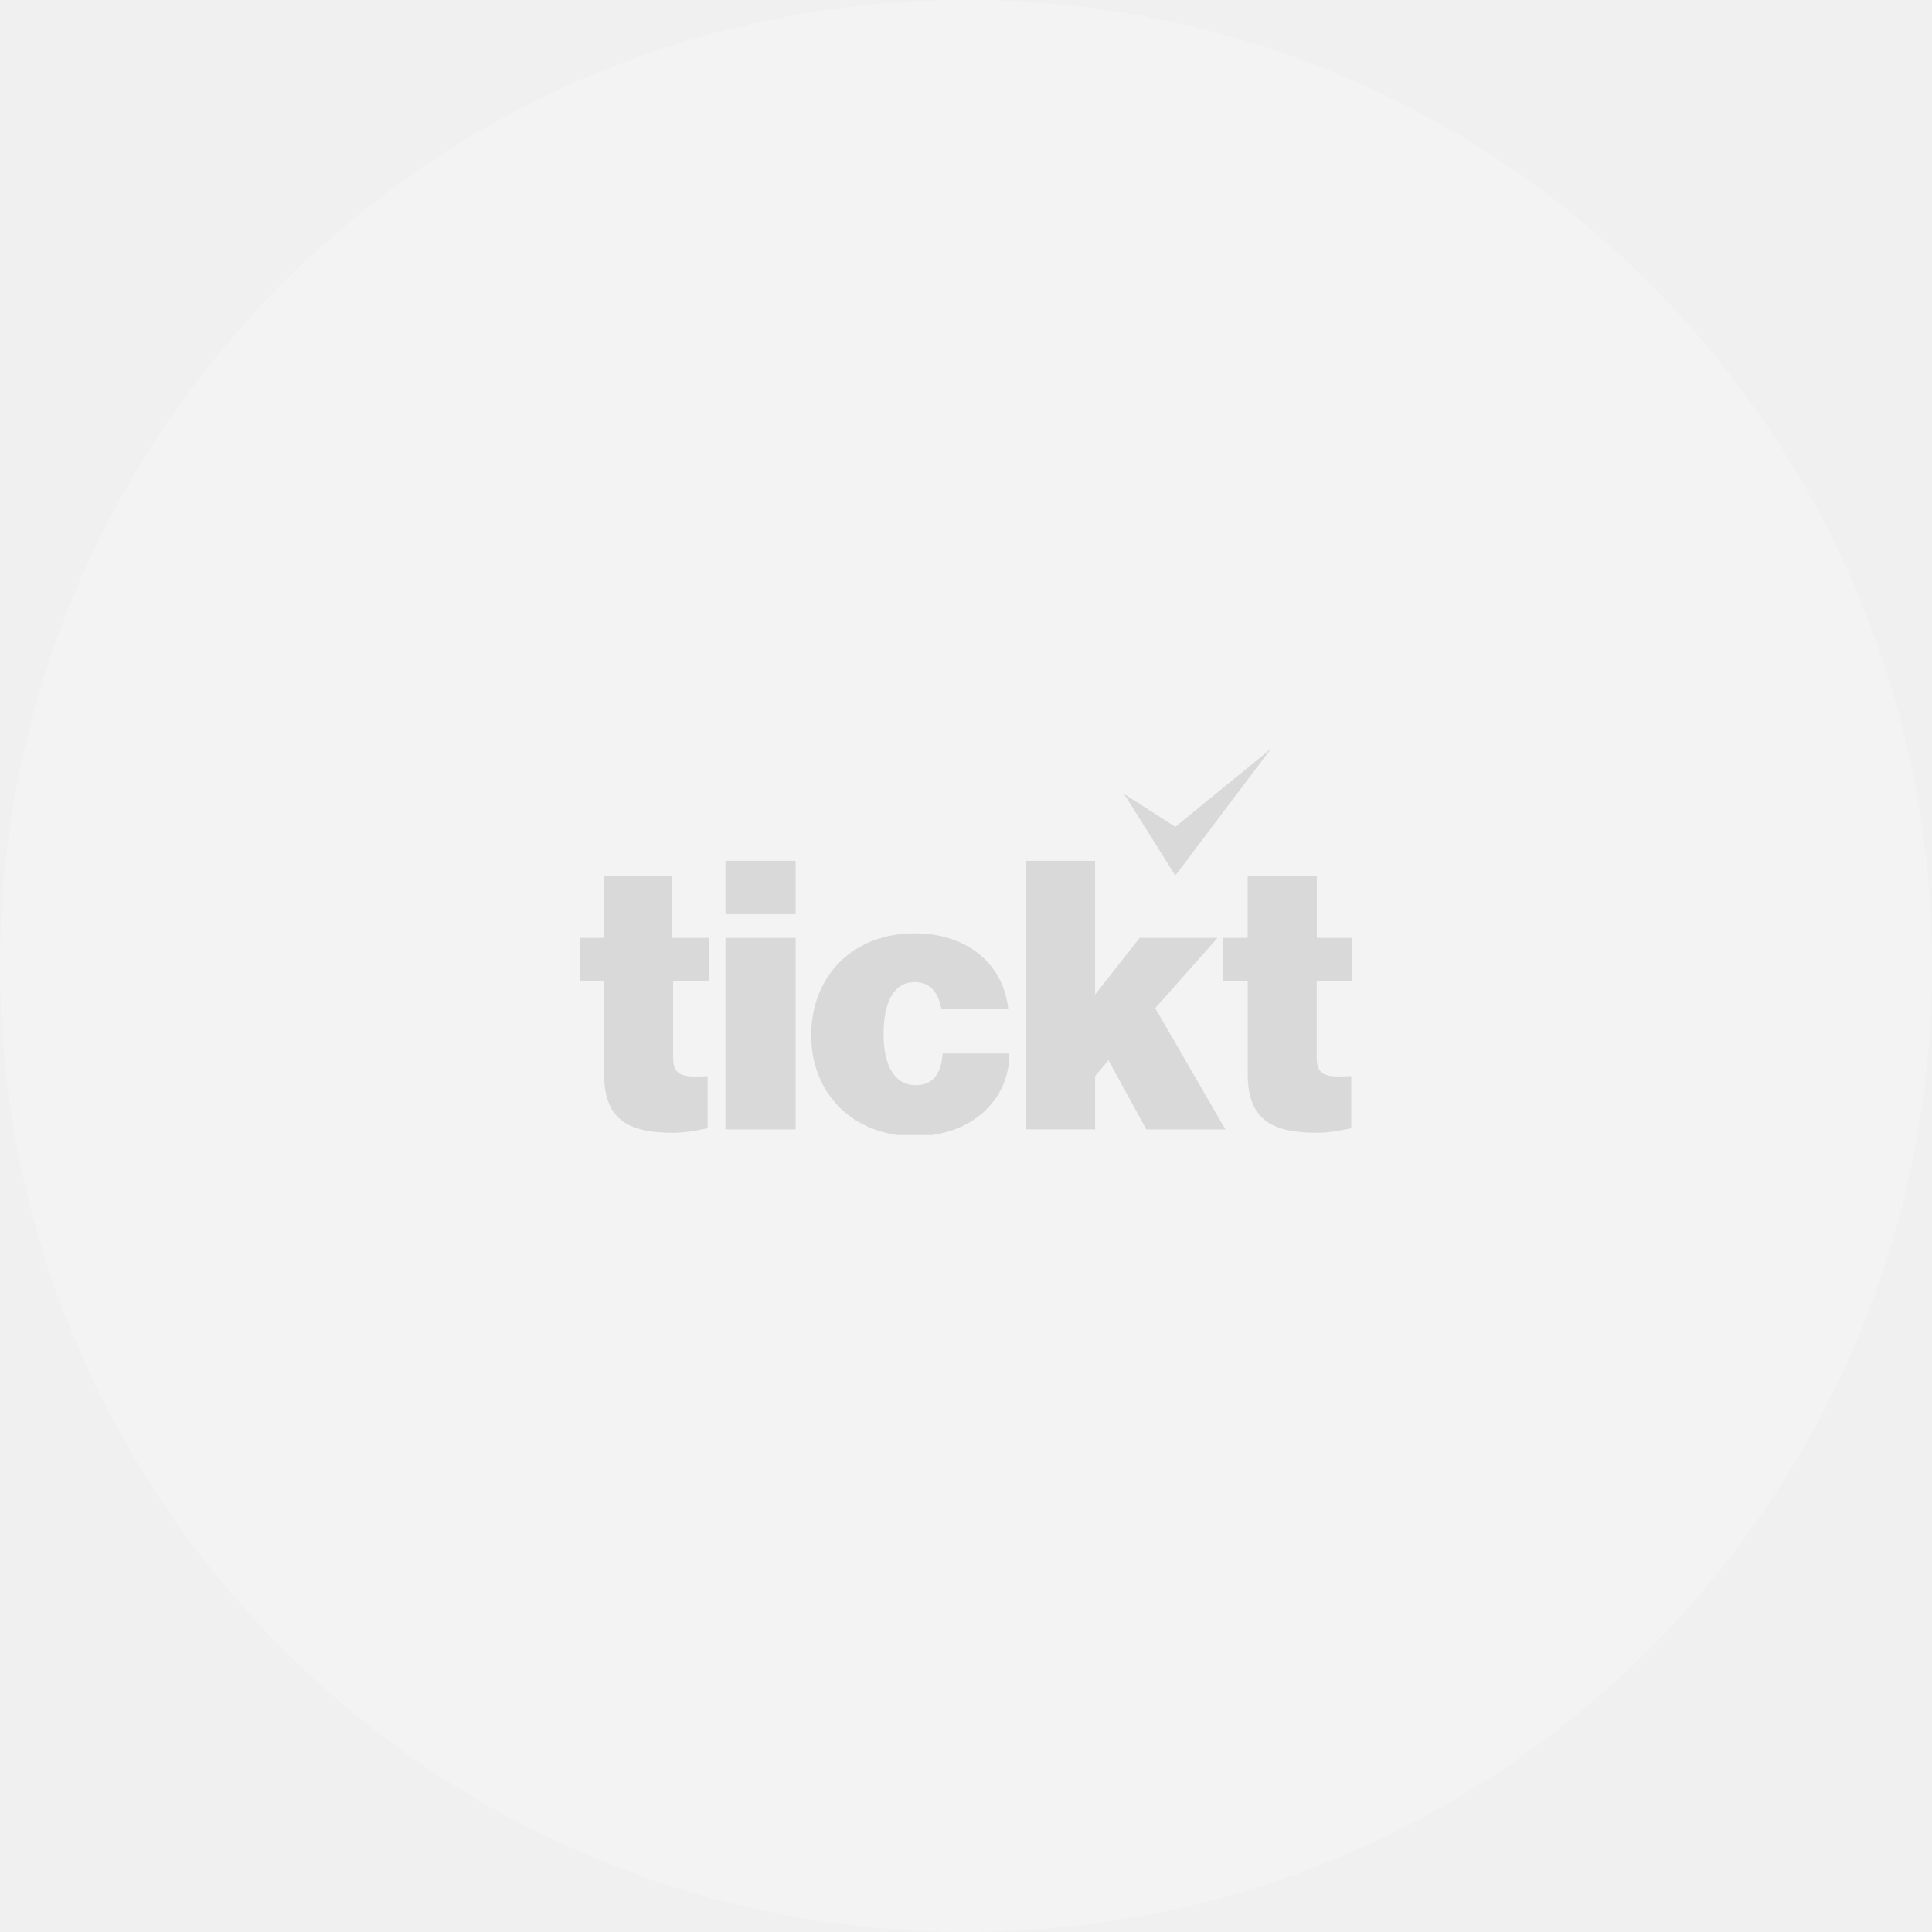
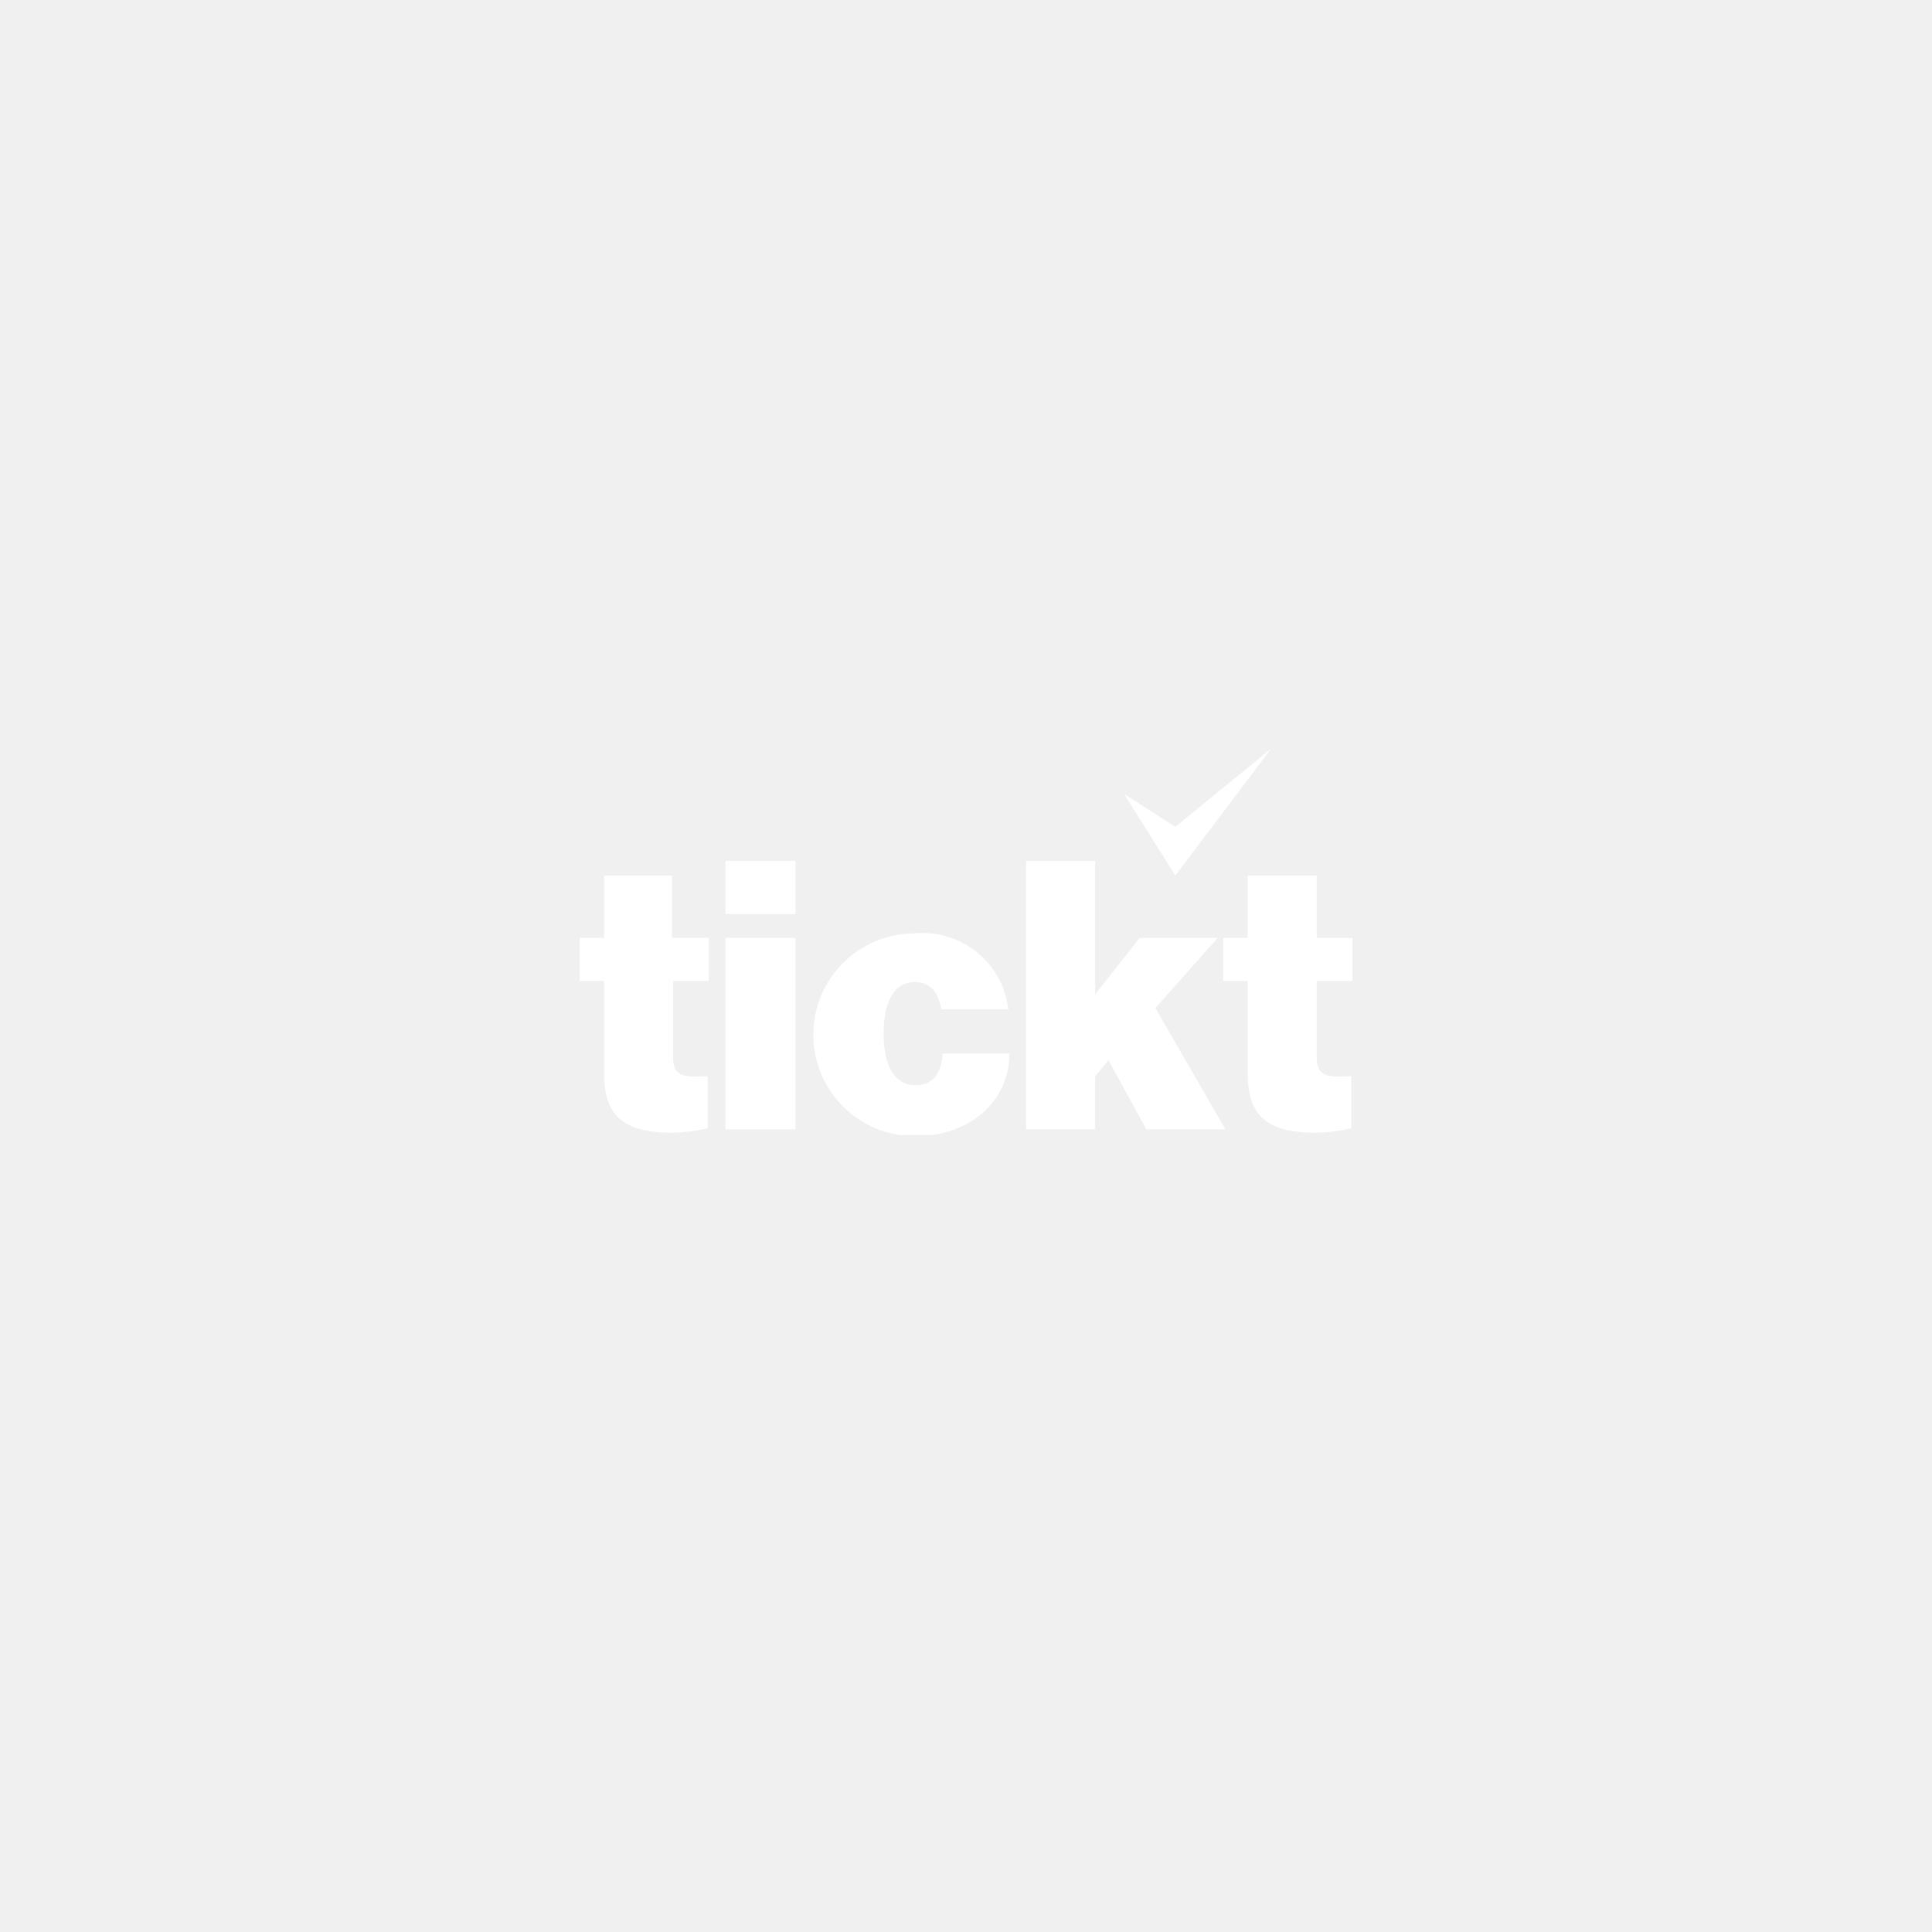
- <svg xmlns="http://www.w3.org/2000/svg" width="80" height="80" fill="none" viewBox="0 0 80 80">
-   <circle cx="40" cy="40" r="40" fill="#F3F3F3" />
-   <g clip-path="url(#clip0)">
-     <path fill="#D9D9D9" d="M27.827 36.255h-2.813v2.58H24v1.783h1.014v3.848c0 1.877.969 2.44 2.86 2.44.506 0 .968-.094 1.429-.188V44.56c-.923.047-1.43.047-1.43-.75v-3.192h1.476v-1.782h-1.522v-2.581zM32.946 38.836H30.04v7.93h2.905v-7.93zM32.946 35.645H30.04v2.206h2.905v-2.206zM37.924 44.936c-.876 0-1.337-.798-1.337-2.112 0-1.313.415-2.158 1.291-2.158.646 0 .968.422 1.107 1.126h2.766c-.184-1.83-1.66-3.144-3.873-3.144-2.582 0-4.288 1.783-4.288 4.223 0 2.393 1.706 4.176 4.288 4.176 2.352 0 3.92-1.501 3.92-3.425H39.03c-.046.845-.415 1.314-1.107 1.314zM50.42 38.836H47.19l-1.844 2.346v-5.537h-2.859v11.12h2.86V44.56l.552-.656 1.568 2.862h3.274l-2.905-5.02 2.582-2.91zM56 40.618v-1.782h-1.476v-2.581h-2.86v2.58H50.65v1.783h1.015v3.848c0 1.877.968 2.44 2.859 2.44.507 0 .968-.094 1.429-.188V44.56c-.922.047-1.43.047-1.43-.75v-3.192H56zM52.633 31l-3.965 3.237-2.121-1.36 2.12 3.378L52.634 31z" />
-   </g>
+ <svg xmlns="http://www.w3.org/2000/svg" id="tickt_transparent" width="450" height="450" viewBox="0 0 80 80">
  <defs>
-     <clipPath id="clip0">
-       <path fill="#fff" d="M0 0H32V16H0z" transform="translate(24 31)" />
+     <clipPath id="clip-path">
+       <path id="Path_72374" data-name="Path 72374" d="M0,0H32V16H0Z" transform="translate(24 31)" fill="#fff" />
    </clipPath>
  </defs>
+   <rect id="Rectangle_4687" data-name="Rectangle 4687" width="80" height="80" fill="none" />
+   <circle id="Ellipse_2665" data-name="Ellipse 2665" cx="40" cy="40" r="40" fill="none" />
+   <g id="Group_17967" data-name="Group 17967" clip-path="url(#clip-path)">
+     <path id="Path_72373" data-name="Path 72373" d="M27.827,36.255H25.014v2.58H24v1.783h1.014v3.848c0,1.877.969,2.44,2.86,2.44a7.007,7.007,0,0,0,1.429-.188V44.56c-.923.047-1.43.047-1.43-.75V40.618h1.476V38.836H27.827V36.255Zm5.119,2.581H30.04v7.93h2.9v-7.93Zm0-3.191H30.04v2.206h2.9V35.645Zm4.978,9.291c-.876,0-1.337-.8-1.337-2.112s.415-2.158,1.291-2.158c.646,0,.968.422,1.107,1.126h2.766a3.57,3.57,0,0,0-3.873-3.144,4.2,4.2,0,1,0,0,8.4c2.352,0,3.92-1.5,3.92-3.425H39.03c-.046.845-.415,1.314-1.107,1.314Zm12.5-6.1H47.19l-1.844,2.346V35.645H42.487v11.12h2.86v-2.2L45.9,43.9l1.568,2.862h3.274l-2.9-5.02,2.582-2.91ZM56,40.618V38.836H54.524V36.255h-2.86v2.58H50.65v1.783h1.015v3.848c0,1.877.968,2.44,2.859,2.44a7,7,0,0,0,1.429-.188V44.56c-.922.047-1.43.047-1.43-.75V40.618ZM52.633,31l-3.965,3.237-2.121-1.36,2.12,3.378L52.634,31Z" fill="#fff" />
+   </g>
</svg>
